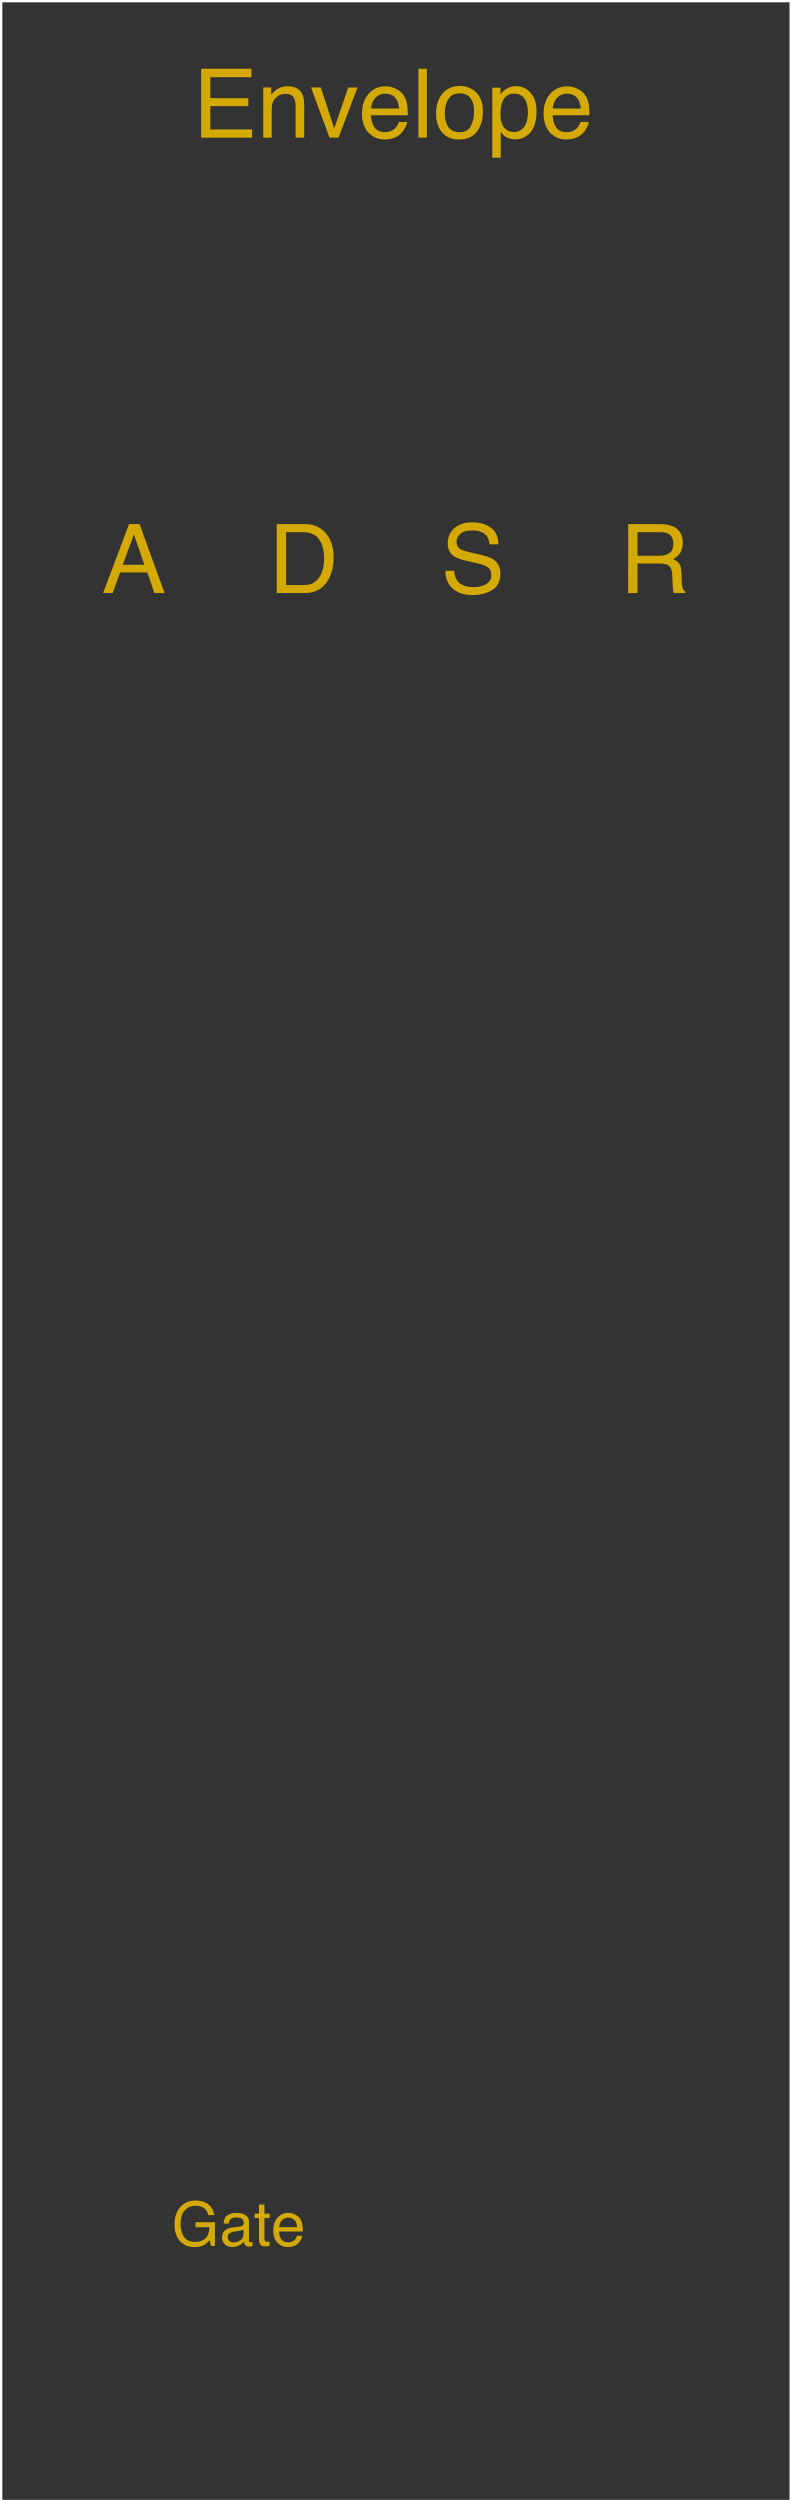
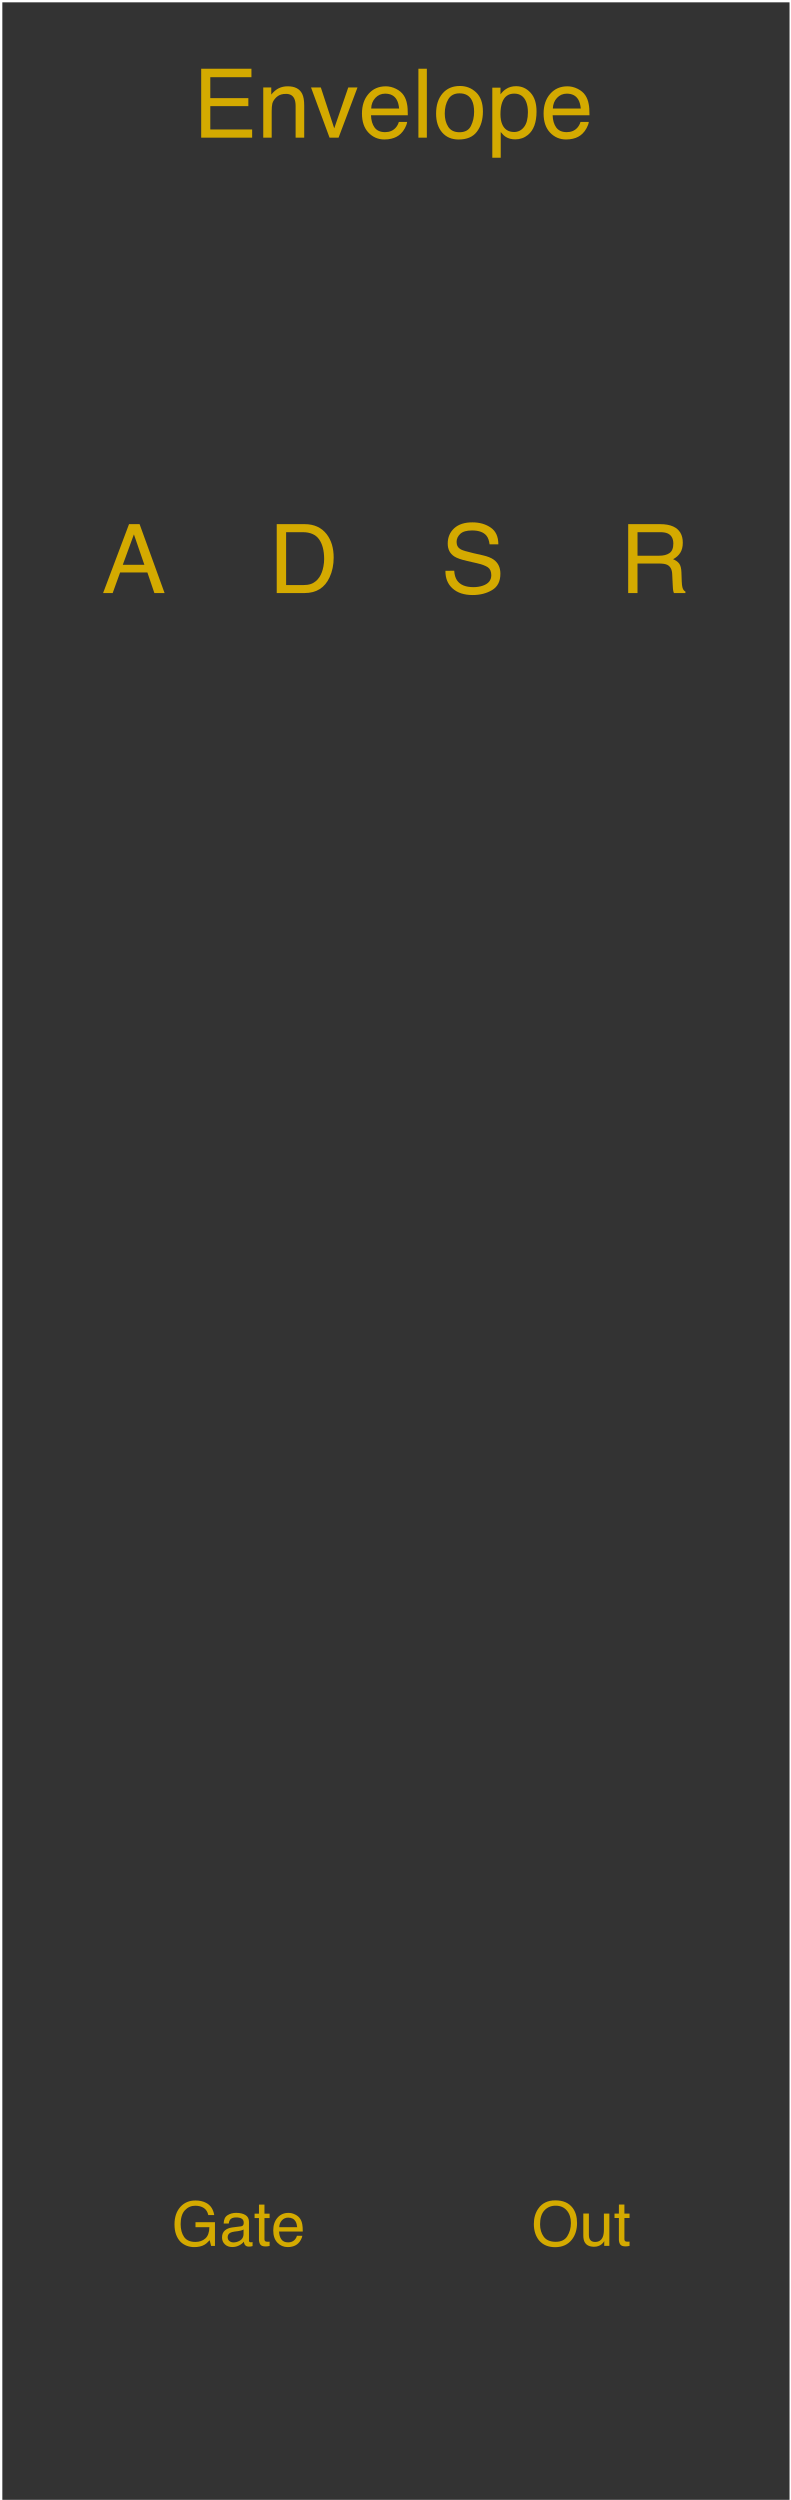
<svg xmlns="http://www.w3.org/2000/svg" width="40.64mm" height="128.5mm" viewBox="0 0 40.64 128.5" version="1.1" id="svg8">
  <defs id="defs2" />
  <g id="layer1" transform="translate(0,-168.5)">
    <rect style="fill:#333333;fill-opacity:1;stroke-width:0.265" id="rect9" width="40.462" height="128.372" x="0.12" y="168.62" ry="0" />
    <path d="m 10.341,172.034 h 2.583 v 0.434 h -2.115 v 1.076 h 1.956 v 0.41 h -1.956 v 1.201 h 2.151 v 0.422 h -2.619 z m 1.309,0 z m 1.881,0.96 h 0.412 v 0.367 q 0.183,-0.227 0.388,-0.326 0.205,-0.099 0.456,-0.099 0.55,0 0.743,0.383 0.106,0.21 0.106,0.6 v 1.657 H 15.195 v -1.628 q 0,-0.236 -0.07,-0.381 -0.116,-0.241 -0.42,-0.241 -0.154,0 -0.253,0.031 -0.178,0.053 -0.314,0.212 -0.109,0.128 -0.142,0.265 -0.031,0.135 -0.031,0.388 v 1.353 h -0.434 z m 1.02,-0.063 z m 1.939,0.063 0.69,2.103 0.721,-2.103 h 0.475 l -0.974,2.583 h -0.463 l -0.953,-2.583 z m 3.333,-0.058 q 0.275,0 0.533,0.13 0.258,0.128 0.393,0.333 0.13,0.195 0.174,0.456 0.039,0.178 0.039,0.569 h -1.893 q 0.012,0.393 0.186,0.632 0.174,0.236 0.538,0.236 0.34,0 0.543,-0.224 0.116,-0.13 0.164,-0.301 h 0.427 q -0.017,0.142 -0.113,0.318 -0.094,0.174 -0.212,0.285 -0.198,0.193 -0.49,0.26 -0.157,0.039 -0.354,0.039 -0.482,0 -0.818,-0.35 -0.335,-0.352 -0.335,-0.984 0,-0.622 0.338,-1.01 0.338,-0.388 0.883,-0.388 z m 0.692,1.143 q -0.027,-0.282 -0.123,-0.451 -0.178,-0.314 -0.596,-0.314 -0.299,0 -0.502,0.217 -0.203,0.215 -0.215,0.547 z m -0.733,-1.148 z m 1.724,-0.897 h 0.434 v 3.543 h -0.434 z m 2.11,3.263 q 0.432,0 0.591,-0.326 0.162,-0.328 0.162,-0.728 0,-0.362 -0.116,-0.588 -0.183,-0.357 -0.632,-0.357 -0.398,0 -0.579,0.304 -0.181,0.304 -0.181,0.733 0,0.412 0.181,0.687 0.181,0.275 0.574,0.275 z m 0.017,-2.378 q 0.499,0 0.844,0.333 0.345,0.333 0.345,0.979 0,0.625 -0.304,1.032 -0.304,0.408 -0.943,0.408 -0.533,0 -0.846,-0.359 -0.314,-0.362 -0.314,-0.969 0,-0.651 0.33,-1.037 0.33,-0.386 0.887,-0.386 z m -0.014,0.012 z m 2.809,2.354 q 0.304,0 0.504,-0.253 0.203,-0.256 0.203,-0.762 0,-0.309 -0.089,-0.531 -0.169,-0.427 -0.617,-0.427 -0.451,0 -0.617,0.451 -0.089,0.241 -0.089,0.613 0,0.299 0.089,0.509 0.169,0.4 0.617,0.4 z m -1.124,-2.279 h 0.422 v 0.342 q 0.13,-0.176 0.285,-0.273 0.219,-0.145 0.516,-0.145 0.439,0 0.745,0.338 0.306,0.335 0.306,0.96 0,0.844 -0.441,1.206 -0.28,0.229 -0.651,0.229 -0.292,0 -0.49,-0.128 -0.116,-0.072 -0.258,-0.248 v 1.319 h -0.434 z m 3.856,-0.07 q 0.275,0 0.533,0.13 0.258,0.128 0.393,0.333 0.13,0.195 0.174,0.456 0.039,0.178 0.039,0.569 h -1.893 q 0.012,0.393 0.186,0.632 0.174,0.236 0.538,0.236 0.34,0 0.543,-0.224 0.116,-0.13 0.164,-0.301 h 0.427 q -0.017,0.142 -0.113,0.318 -0.094,0.174 -0.212,0.285 -0.198,0.193 -0.49,0.26 -0.157,0.039 -0.355,0.039 -0.482,0 -0.818,-0.35 -0.335,-0.352 -0.335,-0.984 0,-0.622 0.338,-1.01 0.338,-0.388 0.883,-0.388 z m 0.692,1.143 q -0.027,-0.282 -0.123,-0.451 -0.178,-0.314 -0.596,-0.314 -0.299,0 -0.502,0.217 -0.203,0.215 -0.215,0.547 z m -0.733,-1.148 z" id="text1" style="font-size:4.939px;font-family:Helvetica;-inkscape-font-specification:Helvetica;fill:#d4aa00;stroke-width:0.265" aria-label="Envelope&#10;" />
    <path d="m 7.421,197.532 -0.538,-1.565 -0.572,1.565 z m -0.789,-2.091 h 0.543 l 1.285,3.543 H 7.935 L 7.575,197.923 H 6.174 l -0.383,1.061 H 5.299 Z" id="text3" style="font-size:4.939px;font-family:Helvetica;-inkscape-font-specification:Helvetica;fill:#d4aa00;stroke-width:0.265" aria-label="A" />
    <path d="m 15.562,198.574 q 0.244,0 0.4,-0.051 0.28,-0.094 0.458,-0.362 0.142,-0.215 0.205,-0.55 0.036,-0.2 0.036,-0.371 0,-0.658 -0.263,-1.022 -0.26,-0.364 -0.842,-0.364 H 14.706 v 2.72 z m -1.338,-3.133 h 1.435 q 0.731,0 1.133,0.518 0.359,0.468 0.359,1.199 0,0.564 -0.212,1.02 -0.374,0.805 -1.285,0.805 h -1.43 z" id="text4" style="font-size:4.939px;font-family:Helvetica;-inkscape-font-specification:Helvetica;fill:#d4aa00;stroke-width:0.265" aria-label="D" />
    <path d="m 23.347,197.837 q 0.017,0.301 0.142,0.49 0.239,0.352 0.842,0.352 0.27,0 0.492,-0.077 0.429,-0.15 0.429,-0.535 0,-0.289 -0.181,-0.412 -0.183,-0.121 -0.574,-0.21 l -0.48,-0.109 q -0.47,-0.106 -0.666,-0.234 -0.338,-0.222 -0.338,-0.663 0,-0.477 0.33,-0.784 0.33,-0.306 0.936,-0.306 0.557,0 0.945,0.27 0.391,0.268 0.391,0.859 h -0.451 q -0.036,-0.285 -0.154,-0.436 -0.219,-0.277 -0.745,-0.277 -0.424,0 -0.61,0.178 -0.186,0.178 -0.186,0.415 0,0.26 0.217,0.381 0.142,0.077 0.644,0.193 l 0.497,0.113 q 0.359,0.082 0.555,0.224 0.338,0.248 0.338,0.721 0,0.588 -0.429,0.842 -0.427,0.253 -0.994,0.253 -0.661,0 -1.035,-0.338 -0.374,-0.335 -0.367,-0.909 z m 0.969,-2.496 z" id="text5" style="font-size:4.939px;font-family:Helvetica;-inkscape-font-specification:Helvetica;fill:#d4aa00;stroke-width:0.265" aria-label="S" />
    <path d="m 33.878,197.064 q 0.338,0 0.533,-0.135 0.198,-0.135 0.198,-0.487 0,-0.379 -0.275,-0.516 -0.147,-0.072 -0.393,-0.072 h -1.172 v 1.211 z m -1.589,-1.623 h 1.64 q 0.405,0 0.668,0.118 0.499,0.227 0.499,0.837 0,0.318 -0.133,0.521 -0.13,0.203 -0.367,0.326 0.207,0.084 0.311,0.222 0.106,0.137 0.118,0.446 l 0.017,0.475 q 0.007,0.203 0.034,0.301 0.043,0.169 0.154,0.217 v 0.08 h -0.588 q -0.024,-0.046 -0.039,-0.118 -0.014,-0.072 -0.024,-0.28 l -0.029,-0.591 q -0.017,-0.347 -0.258,-0.465 -0.137,-0.065 -0.432,-0.065 h -1.092 v 1.519 h -0.48 z" id="text6" style="font-size:4.939px;font-family:Helvetica;-inkscape-font-specification:Helvetica;fill:#d4aa00;stroke-width:0.265" aria-label="R" />
    <path d="m 10.041,281.604 q 0.321,0 0.555,0.124 0.34,0.178 0.415,0.625 h -0.305 q -0.056,-0.25 -0.231,-0.363 -0.175,-0.115 -0.442,-0.115 -0.316,0 -0.533,0.237 -0.215,0.237 -0.215,0.707 0,0.406 0.178,0.662 0.178,0.254 0.581,0.254 0.309,0 0.51,-0.178 0.203,-0.18 0.208,-0.58 h -0.713 v -0.256 h 1 v 1.219 h -0.198 l -0.074,-0.293 q -0.157,0.172 -0.278,0.239 -0.203,0.115 -0.516,0.115 -0.405,0 -0.696,-0.262 -0.318,-0.329 -0.318,-0.902 0,-0.572 0.31,-0.91 0.295,-0.322 0.763,-0.322 z m -0.051,-0.003 z m 1.713,1.898 q 0,0.121 0.088,0.191 0.088,0.07 0.209,0.07 0.147,0 0.285,-0.068 0.233,-0.113 0.233,-0.371 v -0.225 q -0.051,0.033 -0.132,0.054 -0.081,0.022 -0.158,0.031 l -0.169,0.022 q -0.152,0.02 -0.228,0.064 -0.129,0.073 -0.129,0.233 z m 0.676,-0.564 q 0.096,-0.012 0.129,-0.081 0.019,-0.037 0.019,-0.107 0,-0.143 -0.102,-0.206 -0.101,-0.065 -0.29,-0.065 -0.219,0 -0.31,0.118 -0.051,0.065 -0.067,0.194 H 11.497 q 0.008,-0.307 0.198,-0.426 0.192,-0.121 0.445,-0.121 0.293,0 0.476,0.112 0.181,0.112 0.181,0.347 v 0.957 q 0,0.043 0.017,0.07 0.019,0.026 0.076,0.026 0.019,0 0.042,-0.002 0.023,-0.003 0.05,-0.008 v 0.206 q -0.065,0.019 -0.099,0.023 -0.034,0.005 -0.093,0.005 -0.144,0 -0.209,-0.102 -0.034,-0.054 -0.048,-0.153 -0.085,0.112 -0.245,0.194 -0.16,0.082 -0.352,0.082 -0.231,0 -0.378,-0.14 -0.146,-0.141 -0.146,-0.352 0,-0.231 0.144,-0.358 0.144,-0.127 0.378,-0.157 z m -0.231,-0.695 z m 1.163,-0.423 h 0.282 v 0.464 h 0.265 v 0.228 h -0.265 v 1.084 q 0,0.087 0.059,0.116 0.033,0.017 0.109,0.017 0.02,0 0.043,0 0.023,-0.002 0.054,-0.005 v 0.22 q -0.048,0.014 -0.101,0.02 -0.051,0.006 -0.112,0.006 -0.195,0 -0.265,-0.099 -0.07,-0.101 -0.07,-0.26 v -1.099 H 13.086 v -0.228 h 0.225 z m 1.518,0.426 q 0.177,0 0.343,0.084 0.166,0.082 0.253,0.214 0.084,0.126 0.112,0.293 0.025,0.115 0.025,0.366 h -1.217 q 0.008,0.253 0.119,0.406 0.112,0.152 0.346,0.152 0.219,0 0.349,-0.144 0.074,-0.084 0.105,-0.194 h 0.274 q -0.011,0.091 -0.073,0.205 -0.06,0.112 -0.136,0.183 -0.127,0.124 -0.315,0.167 -0.101,0.025 -0.228,0.025 -0.31,0 -0.526,-0.225 -0.215,-0.226 -0.215,-0.633 0,-0.4 0.217,-0.65 0.217,-0.25 0.567,-0.25 z m 0.445,0.735 q -0.017,-0.181 -0.079,-0.29 -0.115,-0.202 -0.383,-0.202 -0.192,0 -0.322,0.14 -0.13,0.138 -0.138,0.352 z m -0.471,-0.738 z" id="text7" style="font-size:3.175px;font-family:Helvetica;-inkscape-font-specification:Helvetica;fill:#d4aa00;stroke-width:0.265" aria-label="Gate" />
+     <path d="m 28.541,113.098 q 0.603,0 0.893,0.388 0.226,0.302 0.226,0.774 0,0.51 -0.259,0.848 -0.304,0.397 -0.867,0.397 -0.526,0 -0.826,-0.347 -0.268,-0.335 -0.268,-0.846 0,-0.462 0.229,-0.791 0.295,-0.422 0.871,-0.422 z m 0.031,2.13 q 0.408,0 0.589,-0.291 0.183,-0.293 0.183,-0.673 0,-0.402 -0.211,-0.646 -0.209,-0.245 -0.574,-0.245 -0.353,0 -0.577,0.243 -0.223,0.242 -0.223,0.715 0,0.378 0.191,0.639 0.192,0.259 0.622,0.259 z m -0.022,-2.13 z m 1.719,0.679 v 1.102 q 0,0.127 0.04,0.208 0.074,0.149 0.278,0.149 0.291,0 0.397,-0.26 0.057,-0.14 0.057,-0.383 v -0.815 h 0.279 v 1.66 h -0.264 l 0.003,-0.245 q -0.054,0.095 -0.135,0.16 -0.16,0.13 -0.388,0.13 -0.355,0 -0.484,-0.237 -0.07,-0.127 -0.07,-0.34 v -1.129 z m 0.383,-0.04 z m 1.16,-0.423 h 0.282 v 0.464 h 0.265 v 0.228 h -0.265 v 1.084 q 0,0.087 0.059,0.116 0.033,0.017 0.109,0.017 0.02,0 0.043,0 0.023,-0.002 0.054,-0.005 v 0.22 q -0.048,0.014 -0.101,0.02 -0.051,0.006 -0.112,0.006 -0.195,0 -0.265,-0.099 -0.07,-0.101 -0.07,-0.26 v -1.099 h -0.225 v -0.228 h 0.225 z" id="text9" style="display:inline;font-size:3.175px;font-family:Helvetica;-inkscape-font-specification:Helvetica;fill:#d4aa00;stroke-width:0.265" aria-label="Out" transform="translate(0,168.5)" />
  </g>
  <g id="layer2" style="display:none">
    <circle r="4" cy="107.938" cx="12.264" id="circle4956" style="display:inline;opacity:1;vector-effect:none;fill:#00ff00;fill-opacity:1;fill-rule:evenodd;stroke:none;stroke-width:1;stroke-linecap:butt;stroke-linejoin:miter;stroke-miterlimit:4;stroke-dasharray:none;stroke-dashoffset:0;stroke-opacity:1;paint-order:normal" />
    <circle style="display:inline;vector-effect:none;fill:#0000ff;fill-opacity:1;fill-rule:evenodd;stroke:none;stroke-width:1;stroke-linecap:butt;stroke-linejoin:miter;stroke-miterlimit:4;stroke-dasharray:none;stroke-dashoffset:0;stroke-opacity:1;paint-order:normal" id="circle4958-5-6" cx="29.9" cy="107.938" r="4" />
-     <path d="m 28.541,113.098 q 0.603,0 0.893,0.388 0.226,0.302 0.226,0.774 0,0.51 -0.259,0.848 -0.304,0.397 -0.867,0.397 -0.526,0 -0.826,-0.347 -0.268,-0.335 -0.268,-0.846 0,-0.462 0.229,-0.791 0.295,-0.422 0.871,-0.422 z m 0.031,2.13 q 0.408,0 0.589,-0.291 0.183,-0.293 0.183,-0.673 0,-0.402 -0.211,-0.646 -0.209,-0.245 -0.574,-0.245 -0.353,0 -0.577,0.243 -0.223,0.242 -0.223,0.715 0,0.378 0.191,0.639 0.192,0.259 0.622,0.259 z m -0.022,-2.13 z m 1.719,0.679 v 1.102 q 0,0.127 0.04,0.208 0.074,0.149 0.278,0.149 0.291,0 0.397,-0.26 0.057,-0.14 0.057,-0.383 v -0.815 h 0.279 v 1.66 h -0.264 l 0.003,-0.245 q -0.054,0.095 -0.135,0.16 -0.16,0.13 -0.388,0.13 -0.355,0 -0.484,-0.237 -0.07,-0.127 -0.07,-0.34 v -1.129 z m 0.383,-0.04 z m 1.16,-0.423 h 0.282 v 0.464 h 0.265 v 0.228 h -0.265 v 1.084 q 0,0.087 0.059,0.116 0.033,0.017 0.109,0.017 0.02,0 0.043,0 0.023,-0.002 0.054,-0.005 v 0.22 q -0.048,0.014 -0.101,0.02 -0.051,0.006 -0.112,0.006 -0.195,0 -0.265,-0.099 -0.07,-0.101 -0.07,-0.26 v -1.099 h -0.225 v -0.228 h 0.225 z" id="text9" style="font-size:3.175px;font-family:Helvetica;-inkscape-font-specification:Helvetica;fill:#d4aa00;stroke-width:0.265" aria-label="Out" />
    <rect style="display:inline;fill:#ff0000;fill-opacity:1;stroke-width:0.265" id="rect2-7" width="2.504" height="35.272" x="32.508" y="203.154" transform="translate(0,-168.5)" />
    <rect style="fill:#ff0000;fill-opacity:1;stroke-width:0.265" id="rect2-4" width="2.504" height="35.272" x="23.052" y="203.154" transform="translate(0,-168.5)" />
    <rect style="fill:#ff0000;fill-opacity:1;stroke-width:0.265" id="rect2-1" width="2.504" height="35.272" x="14.436" y="203.154" transform="translate(0,-168.5)" />
    <rect style="fill:#ff0000;fill-opacity:1;stroke-width:0.265" id="rect2" width="2.504" height="35.272" x="5.628" y="203.154" transform="translate(0,-168.5)" />
  </g>
</svg>
